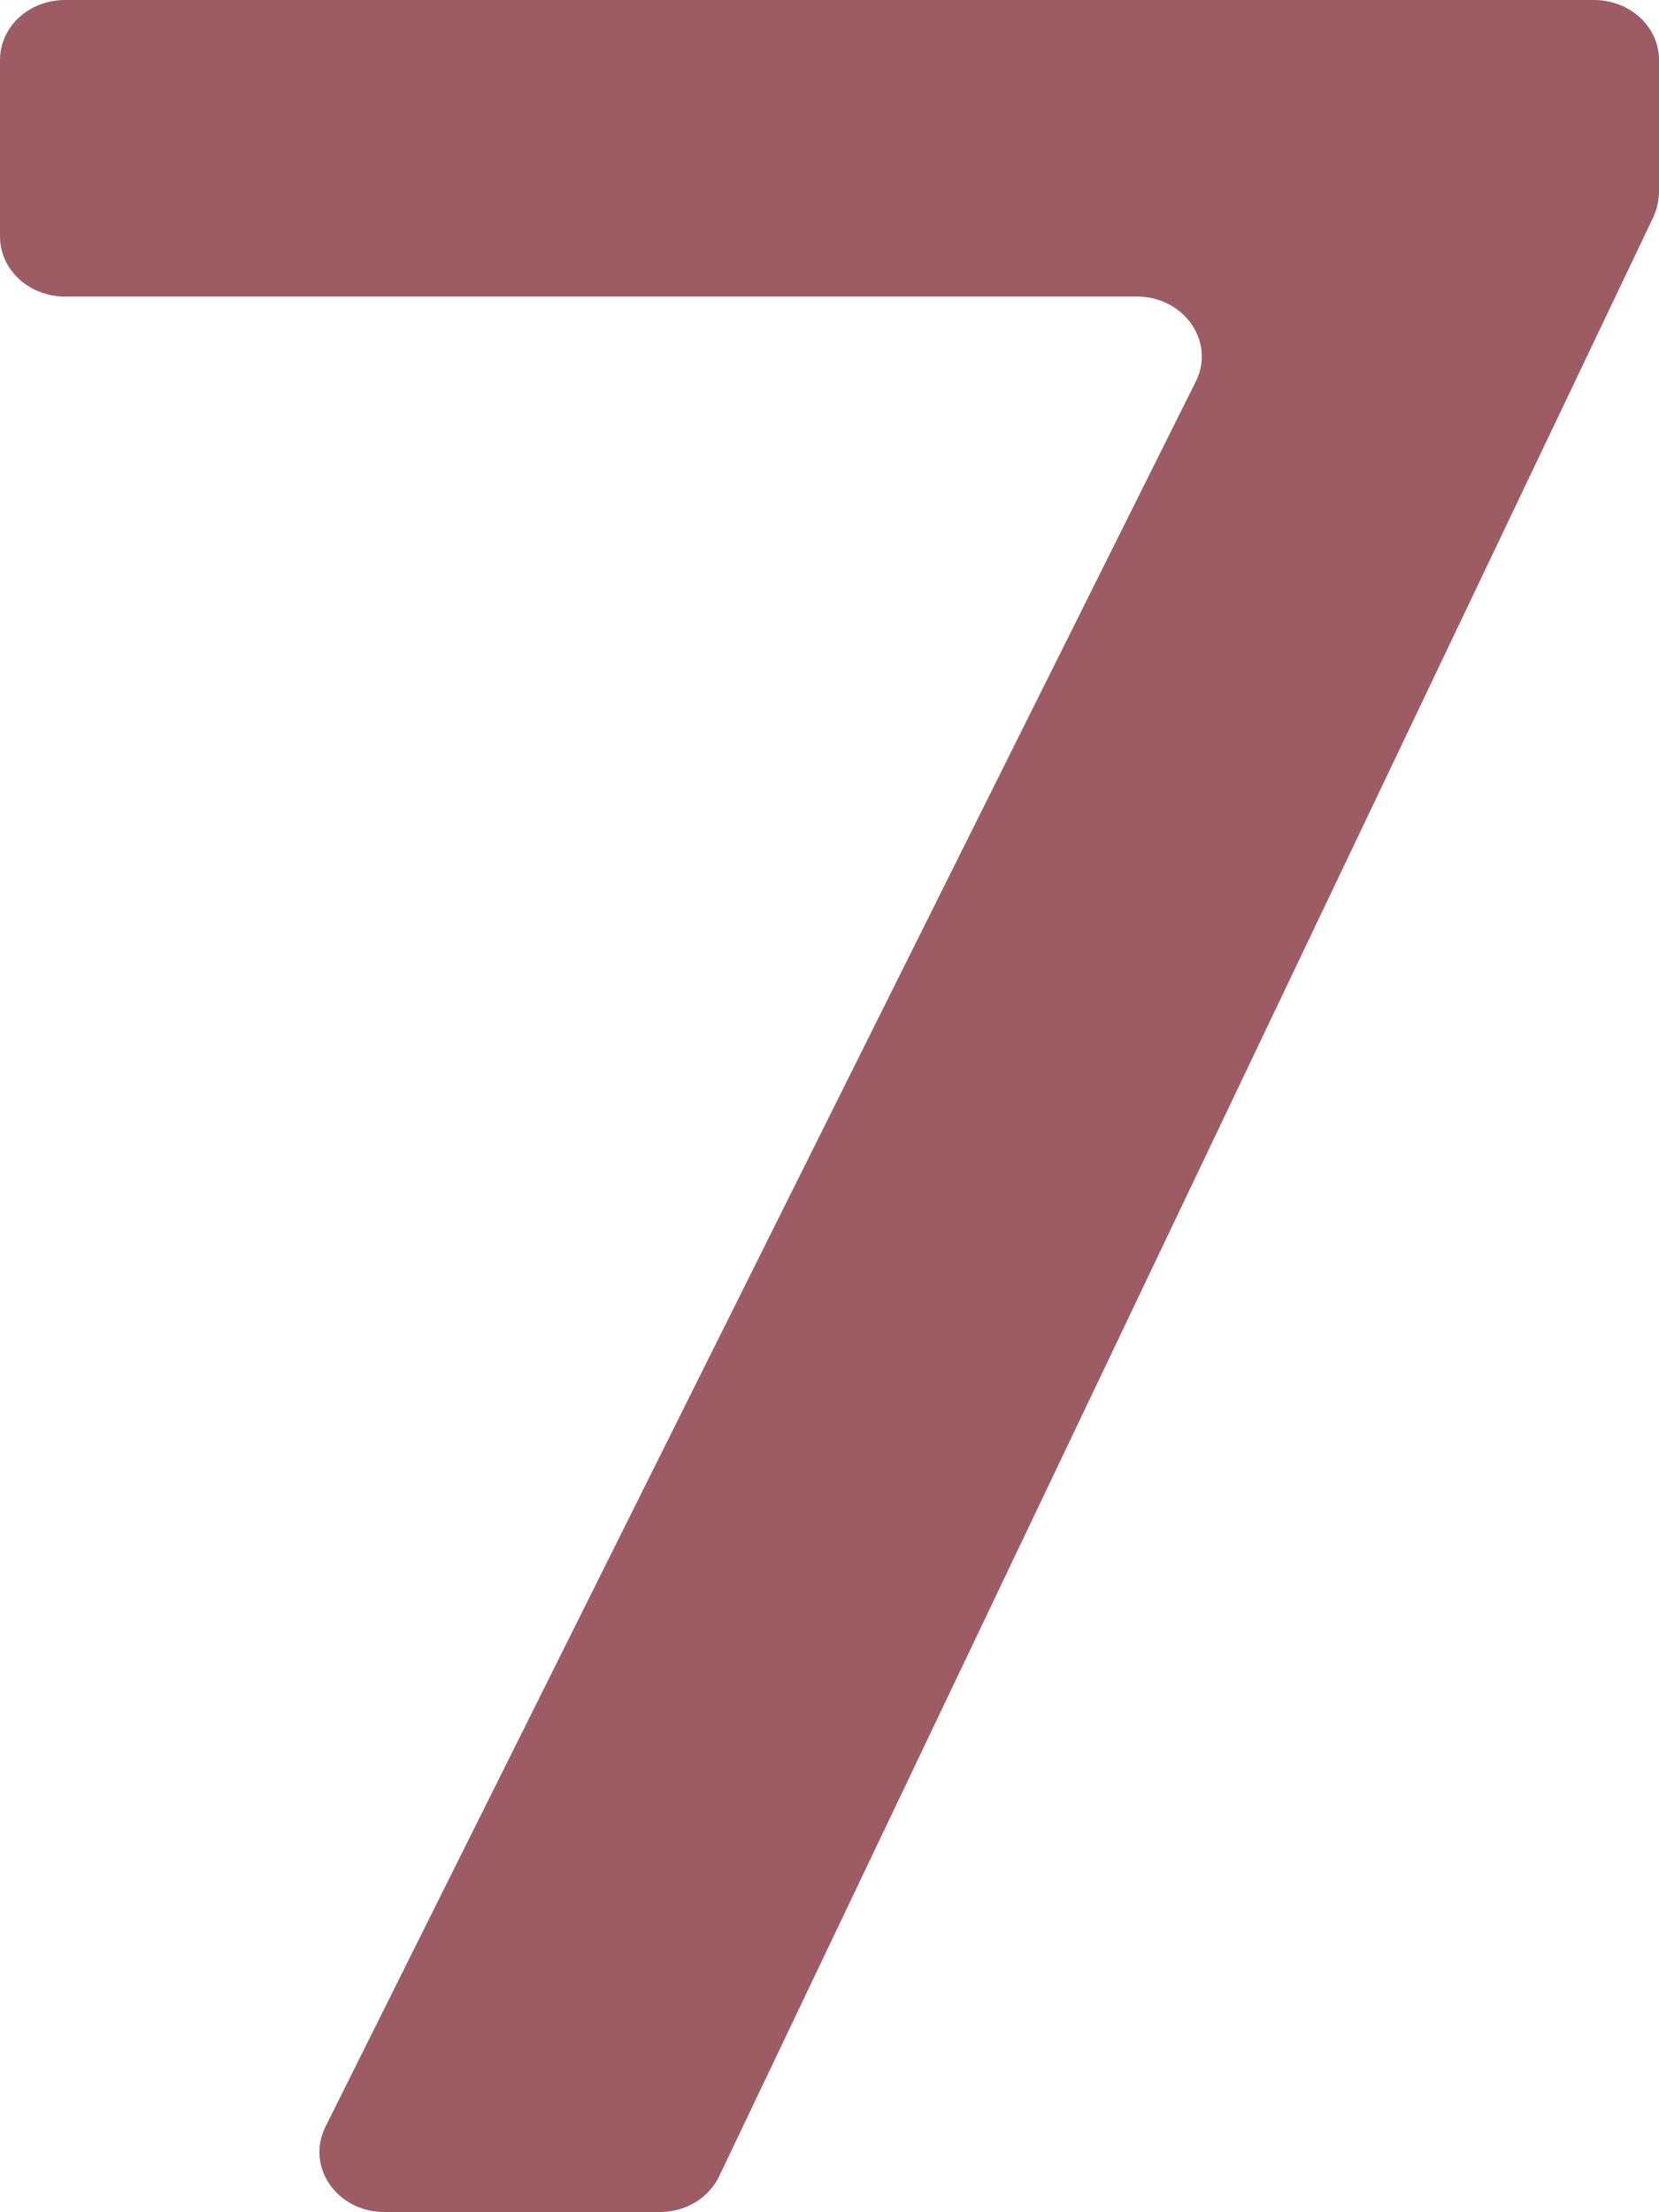
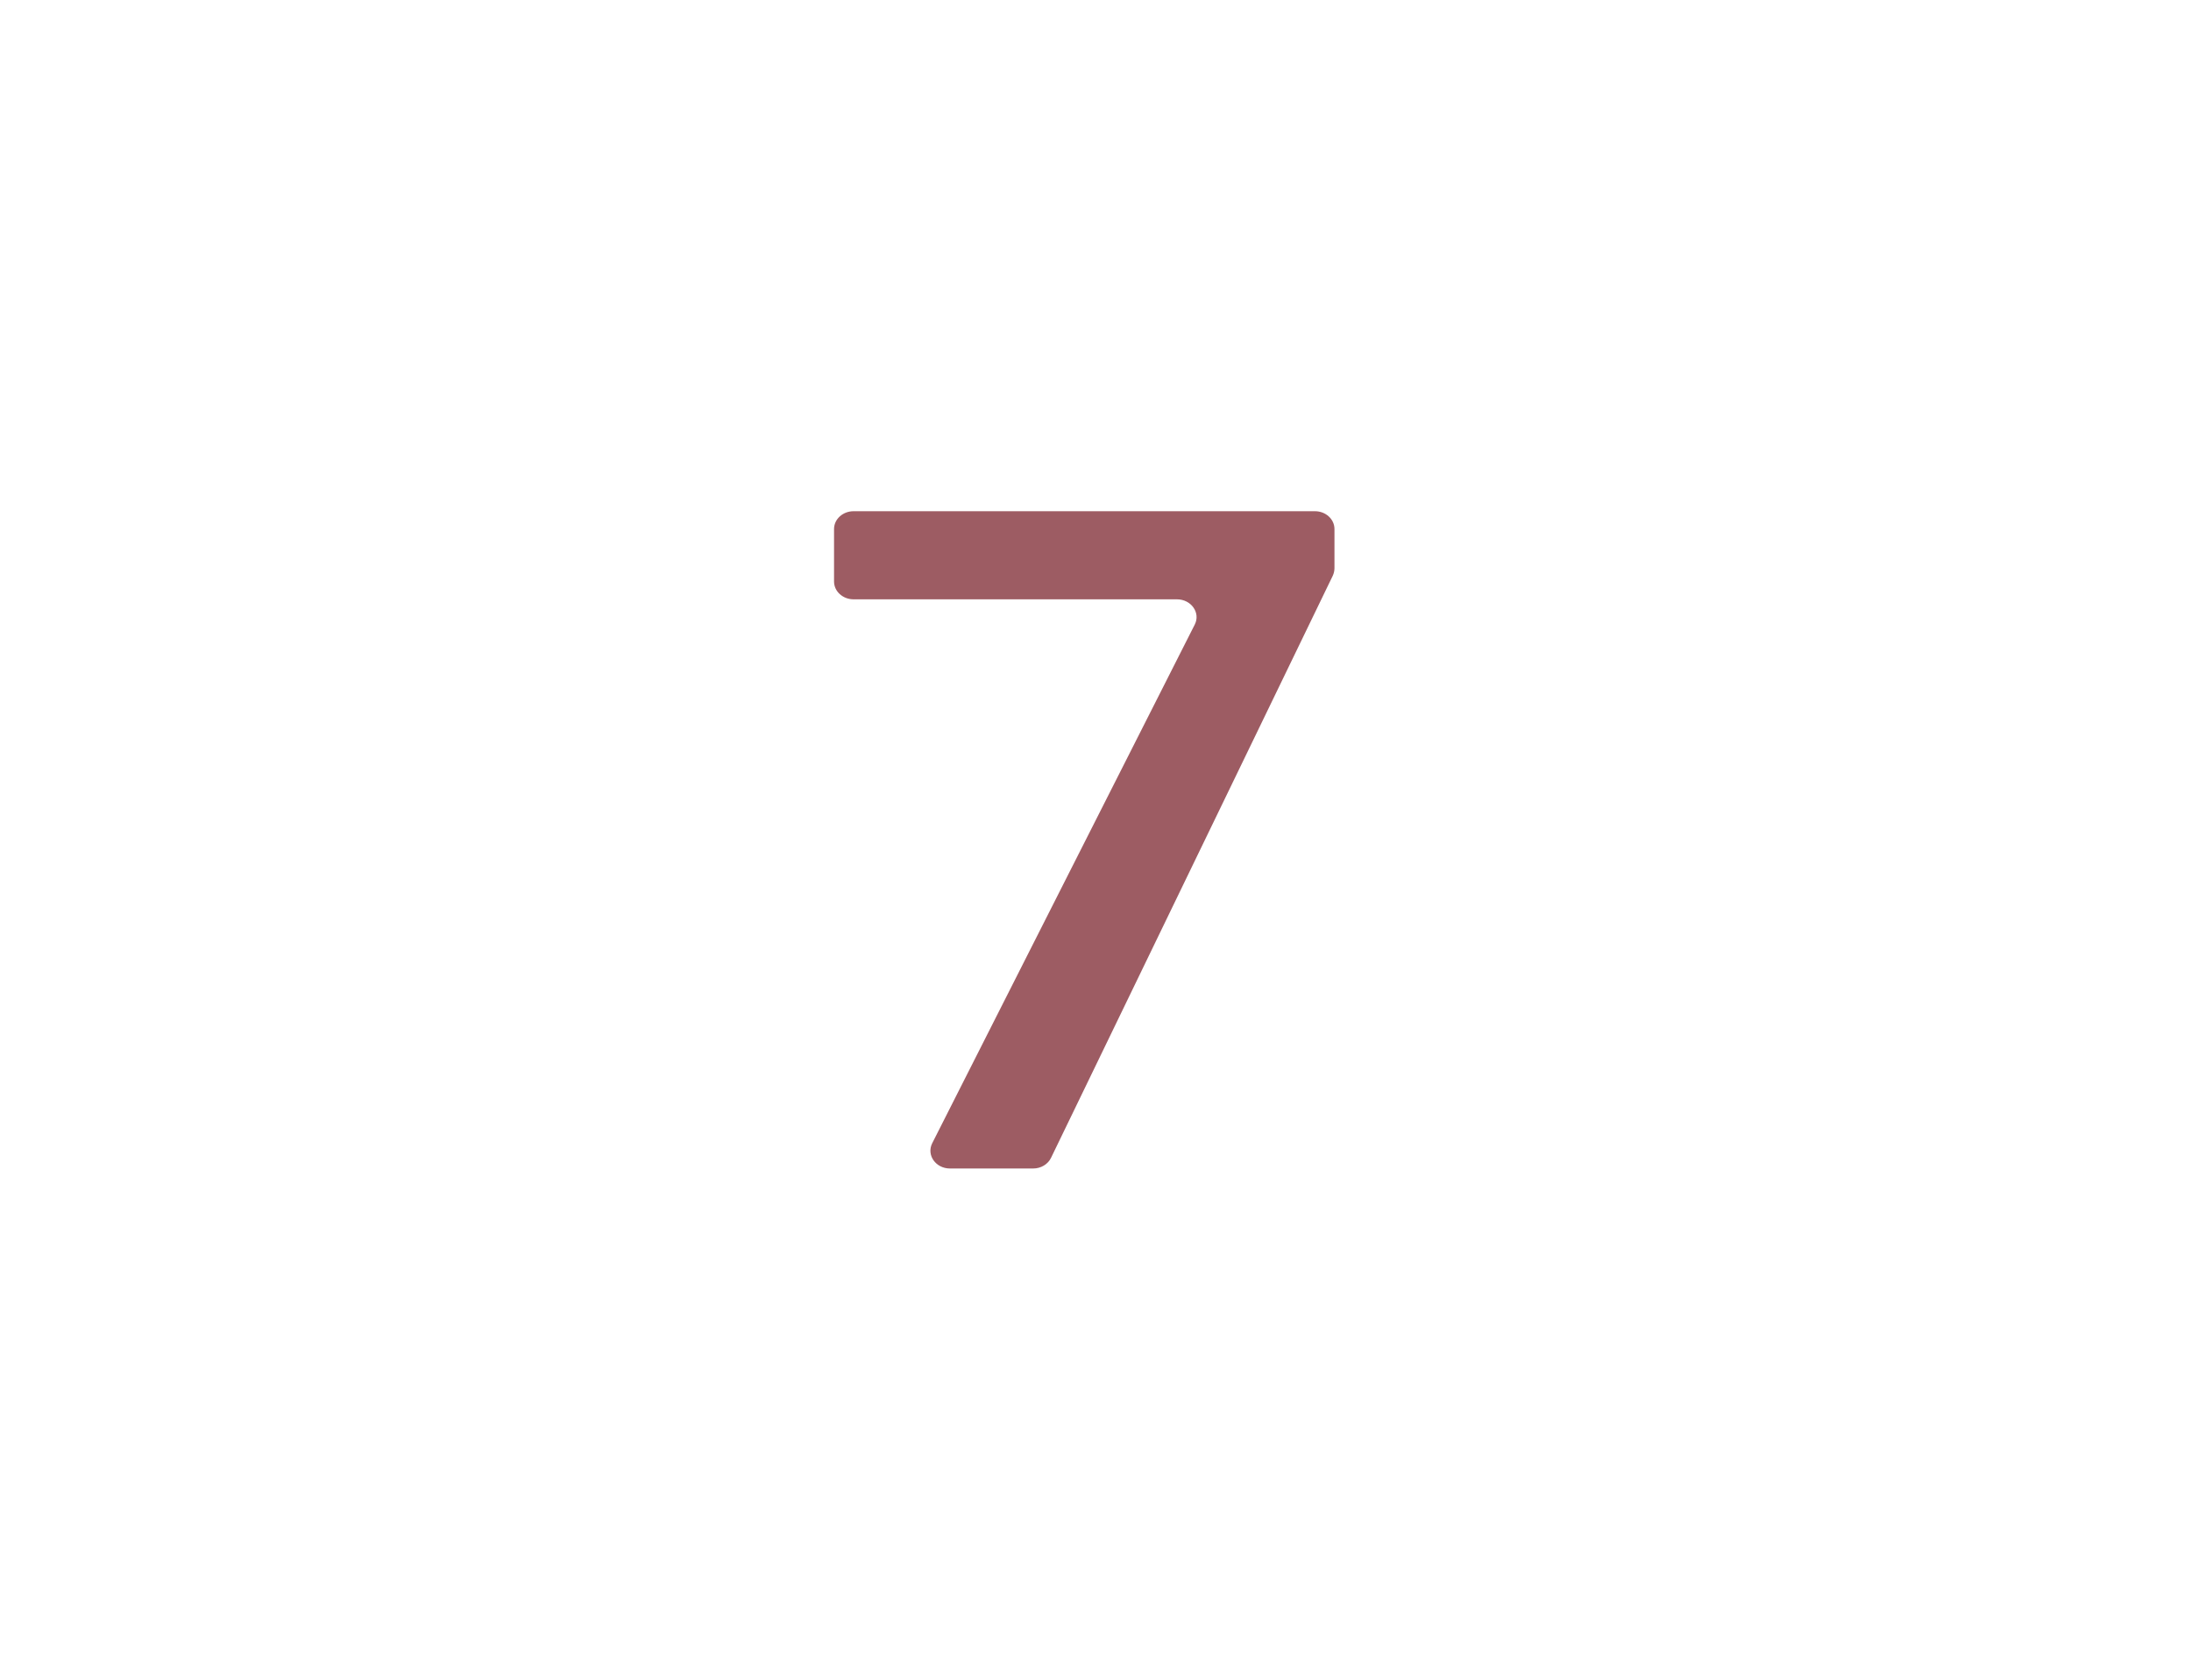
- <svg xmlns="http://www.w3.org/2000/svg" width="15" height="20" viewBox="0 0 15 20" fill="none">
-   <path d="M14.949 1.963L6.503 19.676C6.409 19.874 6.199 20 5.968 20H3.474C3.047 20 2.765 19.592 2.941 19.232L10.812 3.449C10.991 3.091 10.706 2.681 10.279 2.681H0.587C0.262 2.681 0 2.439 0 2.139V0.542C0 0.242 0.262 0 0.587 0H14.413C14.738 0 15 0.242 15 0.542V1.742C14.997 1.821 14.98 1.894 14.949 1.963Z" fill="#9D5C63" />
+ <svg xmlns="http://www.w3.org/2000/svg" width="60" height="46" viewBox="0 0 60 46" fill="none">
+   <path d="M36.498 15.766L28.782 31.709C28.696 31.886 28.504 32 28.293 32H26.014C25.624 32 25.366 31.633 25.528 31.309L32.718 17.104C32.882 16.782 32.622 16.413 32.231 16.413H23.376C23.08 16.413 22.84 16.195 22.84 15.925V14.488C22.84 14.218 23.08 14 23.376 14H36.009C36.305 14 36.544 14.218 36.544 14.488V15.568C36.542 15.639 36.526 15.705 36.498 15.766Z" fill="#9D5C63" />
</svg>
